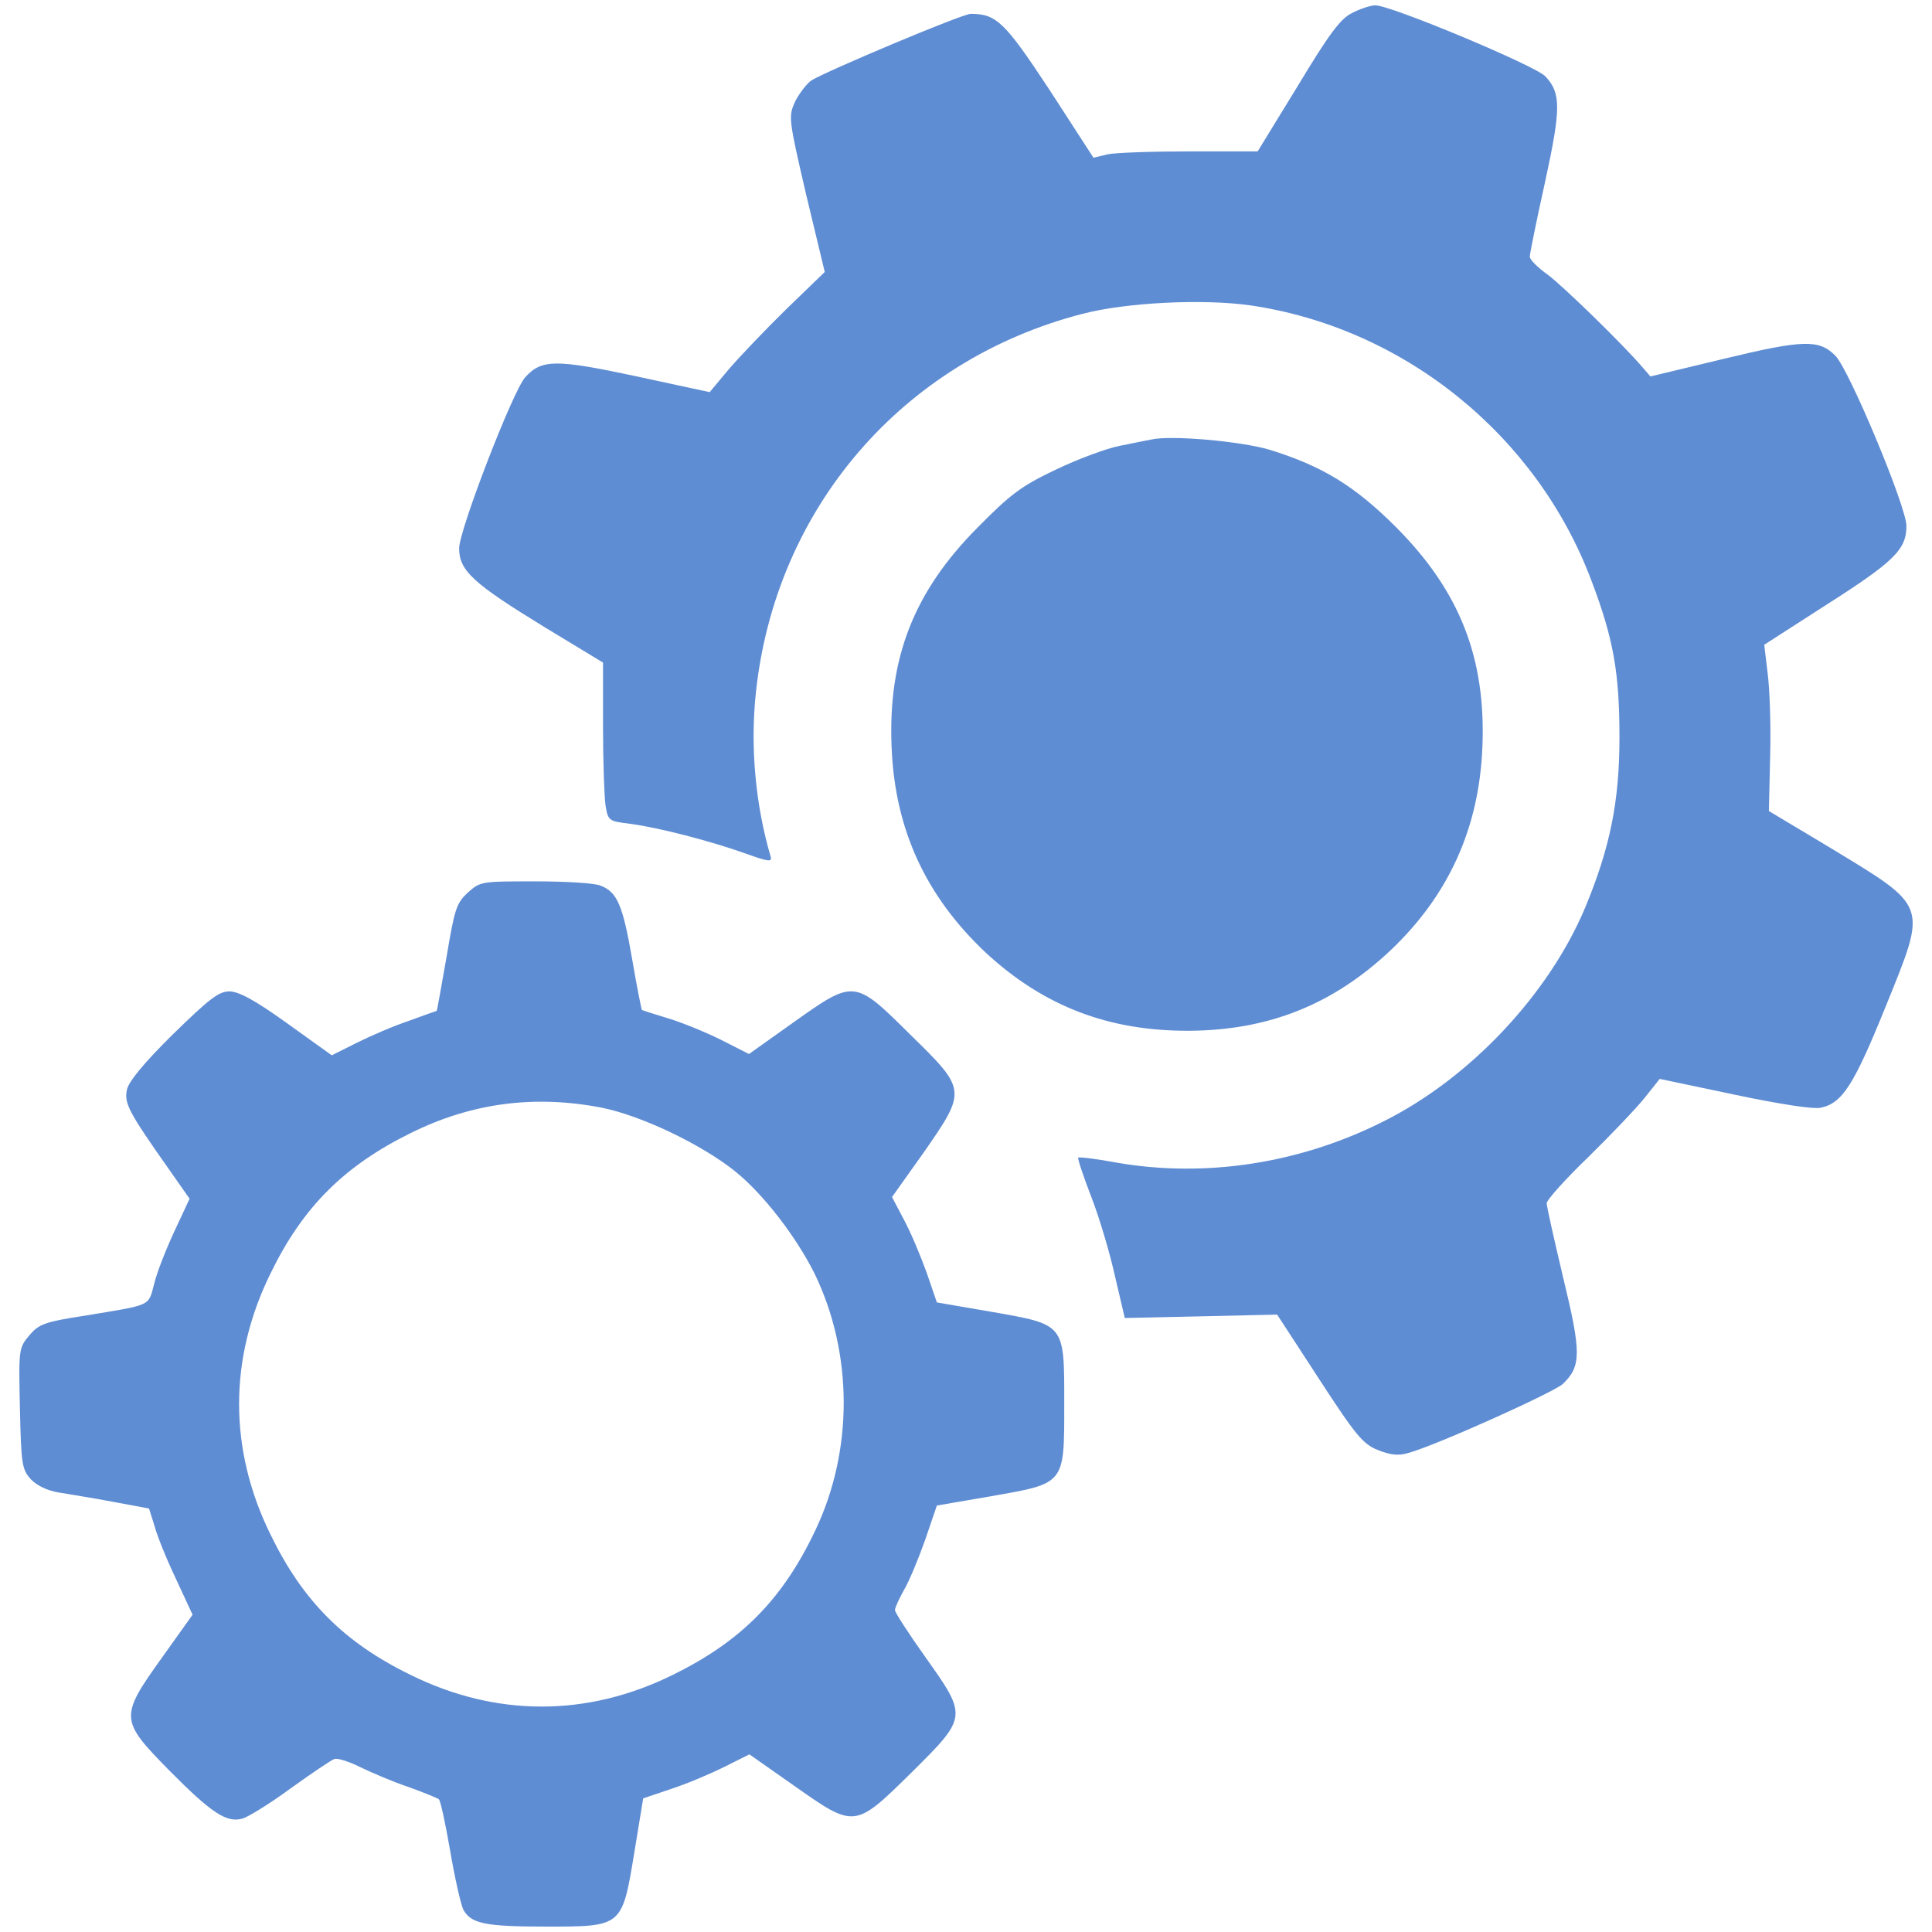
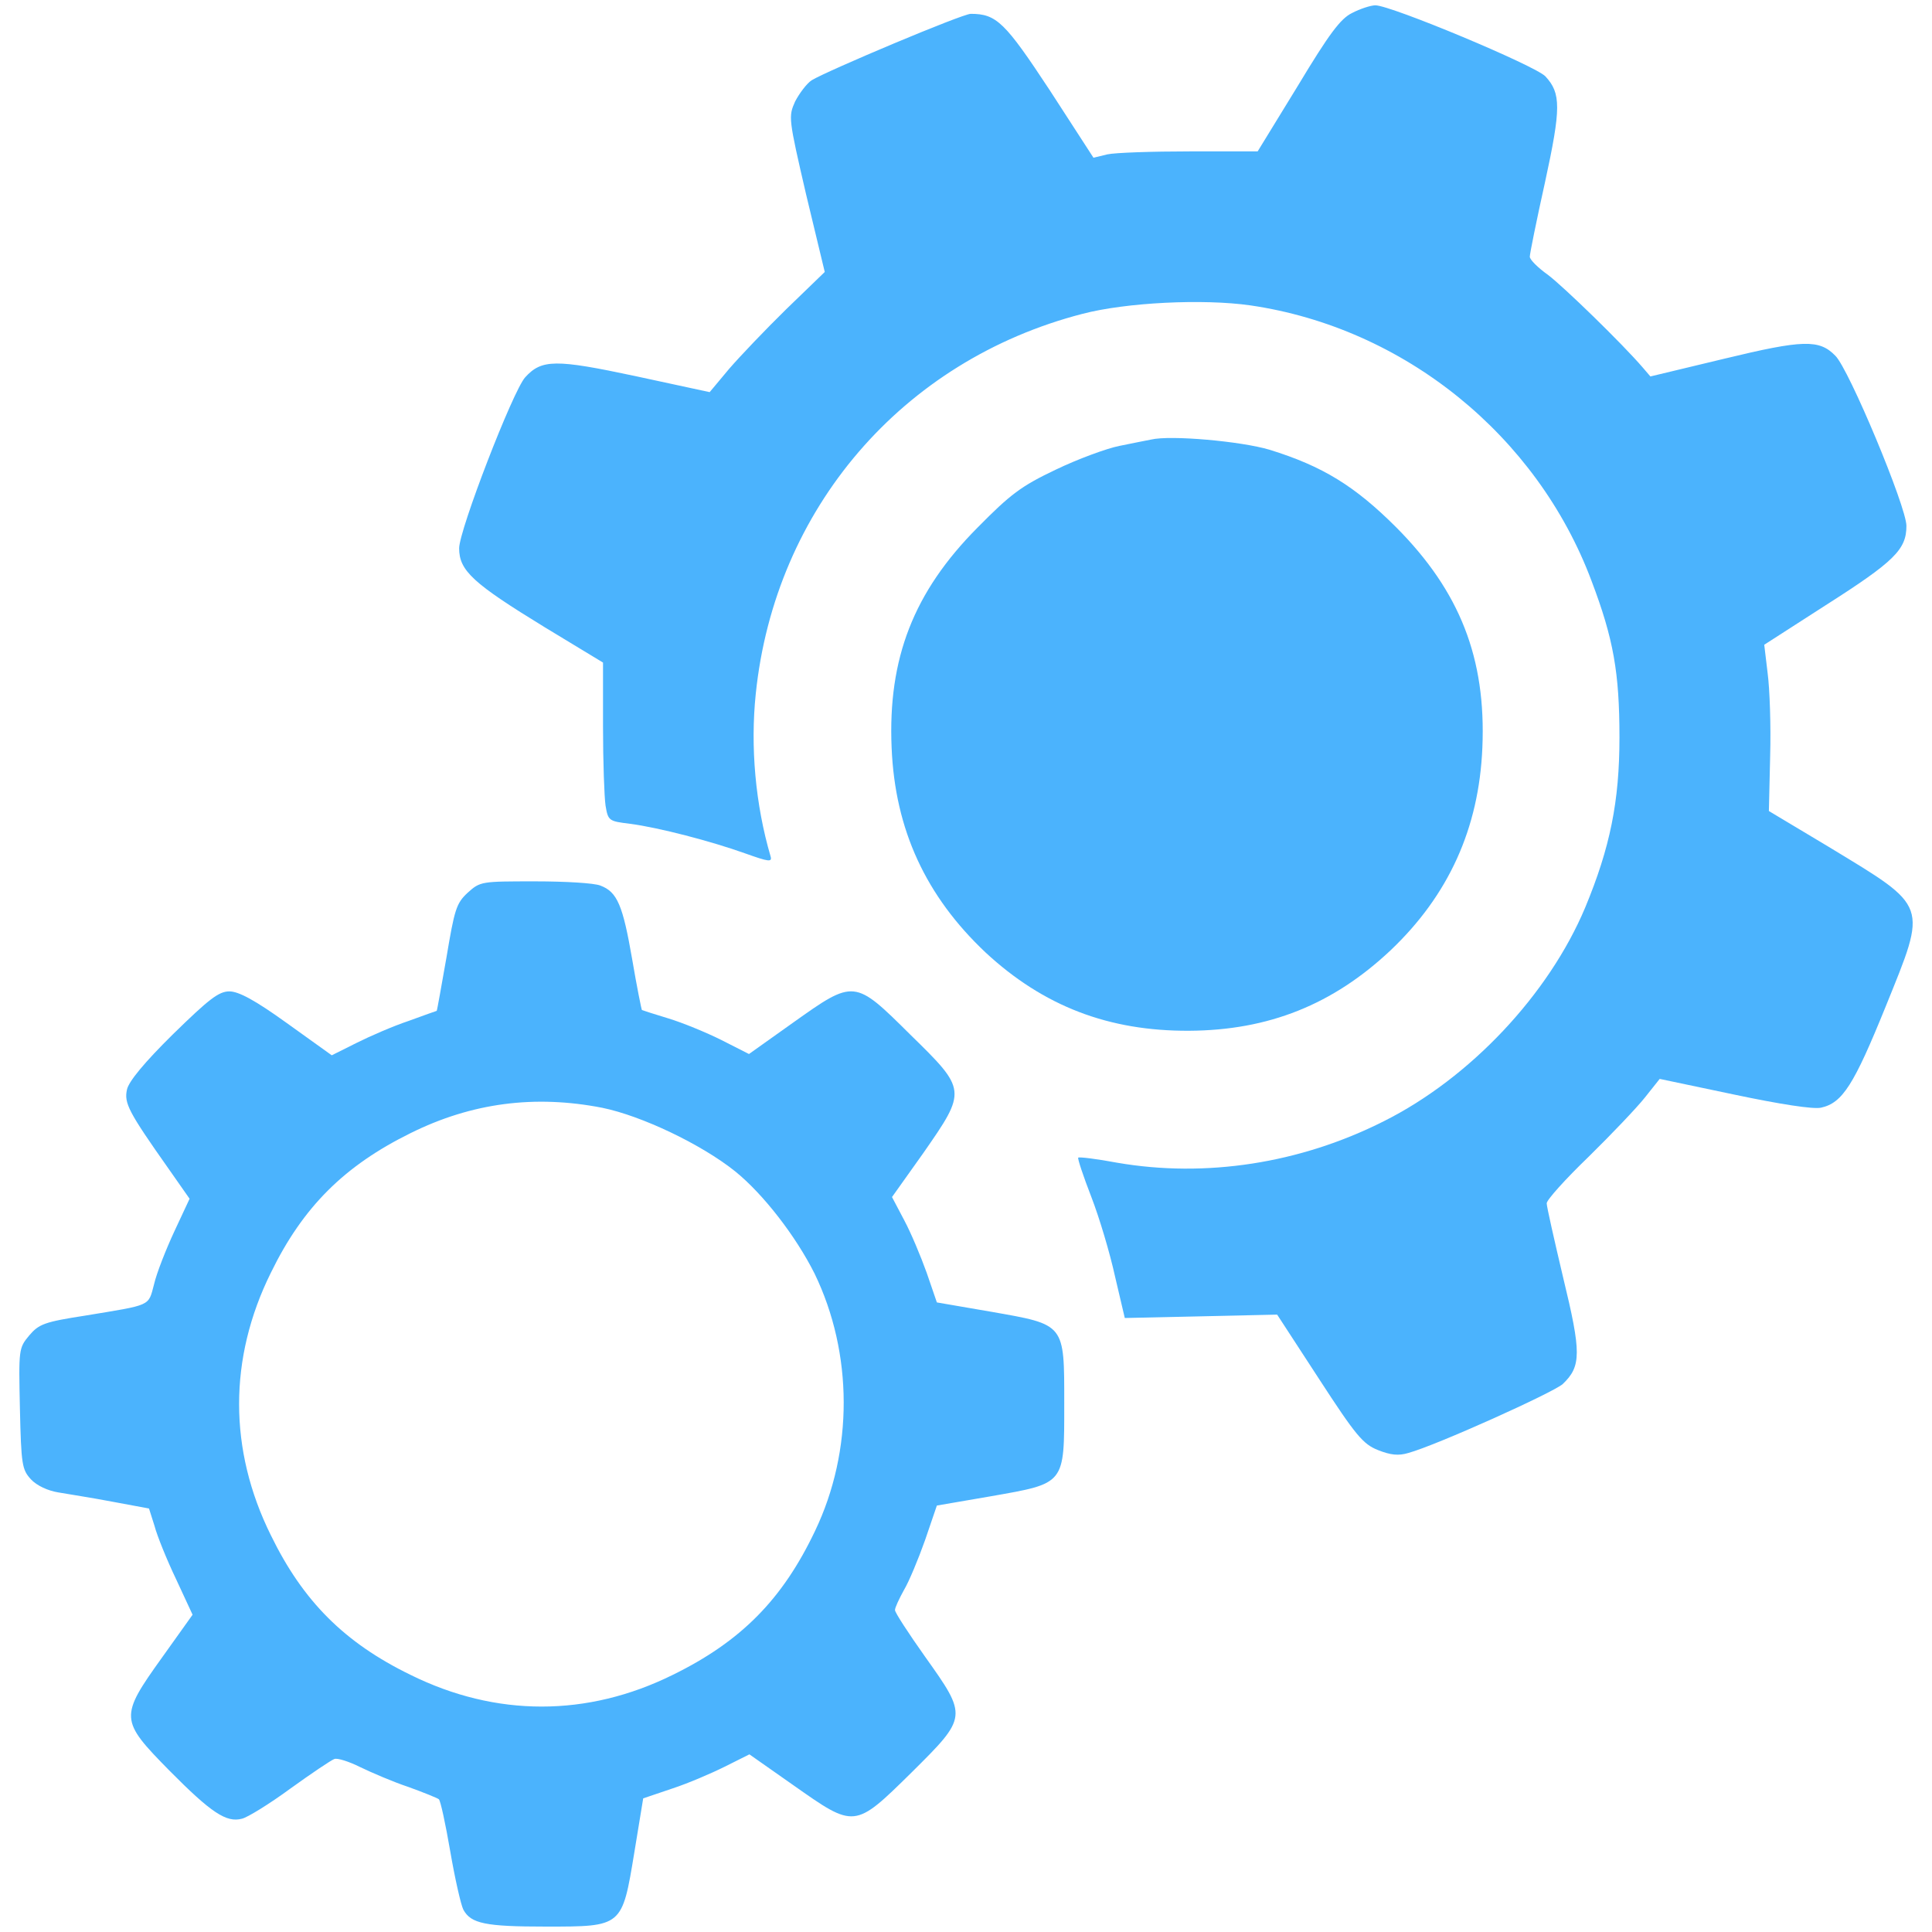
<svg xmlns="http://www.w3.org/2000/svg" version="1.1" x="0px" y="0px" viewBox="0 0 1000 1000" enable-background="new 0 0 1000 1000" xml:space="preserve" id="svg14">
  <defs id="defs18" />
-   <g id="g12" style="fill:#5f8dd3">
-     <g transform="translate(0,511) scale(0.1,-0.1)" id="g10" style="fill:#5f8dd3">
-       <path d="M6998.1,5042.6c-59.1-28.5-118.3-107.3-280.4-376.7l-208.1-339.5H6157c-192.7,0-385.5-6.6-424.9-15.3l-72.3-17.5l-225.6,348.3c-232.2,352.6-276,396.5-409.6,396.5c-43.8,0-740.3-293.5-823.6-343.9c-26.3-17.5-63.5-67.9-85.4-109.5c-35-78.8-35-85.4,56.9-481.9l96.4-400.8l-199.3-192.7c-107.3-105.1-240.9-245.3-295.7-308.8l-100.7-120.5l-385.5,83.2c-411.8,87.6-484.1,87.6-569.5-6.6c-63.5-70.1-341.7-790.7-341.7-884.9c0-116.1,72.3-181.8,444.6-409.6l300.1-181.8v-330.7c0-181.8,6.6-365.8,13.1-409.6c13.1-78.9,17.5-81,127-94.2c149-19.7,418.4-89.8,595.8-153.3c122.7-43.8,140.2-46,131.4-15.3c-78.9,269.4-105.1,567.3-76.7,841.1c98.6,957.2,757.9,1726,1690.9,1966.9c225.6,59.1,624.2,78.9,869.6,43.8c795.1-116.1,1482.9-672.4,1765.4-1425.9c113.9-300.1,144.6-475.3,144.6-810.4c0-330.7-48.2-569.5-177.4-880.5c-188.4-449-595.8-882.7-1042.6-1106.1c-433.7-219-922.1-293.5-1379.9-214.6c-105.1,19.7-194.9,30.7-201.5,26.3c-4.4-4.4,26.3-96.4,67.9-203.7c41.6-107.3,96.4-291.3,122.7-411.8l50.4-214.6l394.3,8.8l394.3,8.8l216.8-332.9c190.6-293.5,227.8-337.3,304.4-368c65.7-26.3,107.3-30.6,157.7-15.3c144.6,39.4,751.3,313.2,799.5,357c96.4,92,96.4,162.1,2.2,549.8c-46,195-85.4,368-85.4,385.5c0,17.5,96.4,124.8,216.9,240.9c118.3,116.1,249.7,254.1,291.3,306.6l76.7,96.4l385.5-81.1c238.8-50.4,409.6-76.7,449-67.9c111.7,24.1,170.8,118.3,335.1,523.5c216.8,536.6,225.6,510.3-293.5,825.8l-311,186.2l6.6,284.7c4.4,155.5-2.2,348.3-13.1,429.3l-17.5,146.7l313.2,201.5c361.4,230,422.7,291.3,422.7,414c0,98.6-297.9,812.6-368,880.5c-83.2,85.4-166.5,83.2-573.9-15.3l-383.3-92l-39.4,46c-107.3,124.9-409.6,418.4-490.6,479.7c-52.5,37.2-94.2,78.9-94.2,94.2c0,15.3,35,188.4,78.8,385.5c83.3,383.3,83.3,460,2.2,547.6c-50.4,54.8-799.5,368-880.5,368C7094.5,5082.1,7039.7,5064.5,6998.1,5042.6z" id="path4" style="fill:#5f8dd3" />
-       <path d="M5957.7,2834.8c-24.1-4.4-98.6-19.7-164.3-32.9c-65.7-13.1-214.6-67.9-328.6-122.7c-179.6-85.4-234.4-127-405.2-300.1c-330.7-332.9-464.4-676.8-444.6-1139c17.5-424.9,177.4-768.8,486.2-1060.1c300.1-278.2,637.4-407.4,1053.6-405.2c411.8,2.2,744.7,135.8,1042.6,416.2c300.1,284.7,457.8,630.8,475.3,1049.2c19.7,462.2-116.1,808.2-444.6,1139c-214.6,214.6-381.1,317.6-657.1,403C6424.2,2826,6058.5,2858.9,5957.7,2834.8z" id="path6" style="fill:#5f8dd3" />
-       <path d="M2420.3,488.9c-59.1-54.8-67.9-87.6-109.5-335.1c-26.3-148.9-48.2-273.8-50.4-276c-2.2,0-67.9-24.1-146.8-52.6c-78.9-26.3-199.3-78.8-269.4-113.9l-127-63.5L1485-185.7C1320.8-67.4,1235.3-21.4,1187.2-21.4c-54.8,0-105.1-39.4-291.3-221.2c-148.9-146.8-230-245.3-238.7-287c-15.3-70.1,6.6-113.9,216.8-411.8l107.3-153.3l-78.8-168.7c-43.8-94.2-92-216.8-105.1-273.8c-30.7-116.1-10.9-105.1-354.8-162.1c-212.5-32.9-240.9-43.8-291.3-102.9c-54.8-65.7-54.8-72.3-48.2-378.9c6.6-291.3,11-315.4,56.9-365.8c30.7-32.9,87.6-59.1,142.4-67.9c50.4-8.8,177.4-28.5,280.4-48.2l188.4-35l28.5-89.8c13.1-50.4,63.5-175.2,111.7-276l85.4-184L838.9-3469c-221.2-308.8-219-324.2,37.2-584.8c216.8-219,295.7-271.6,376.7-249.7c28.5,6.6,142.4,76.7,249.7,155.5c109.5,78.9,210.3,146.8,227.8,153.3c15.3,6.6,76.7-13.1,133.6-41.6c59.1-28.5,170.8-76.7,249.7-102.9c78.9-28.5,148.9-56.9,157.7-63.5c8.8-6.6,35-129.2,59.1-269.4c24.1-140.2,54.8-276,67.9-302.3c39.4-72.3,113.9-87.6,427.1-87.6c396.5,0,394.3-2.2,457.8,383.3l46,280.4l148.9,50.4c81,26.3,203.7,78.9,273.8,113.9l127,63.5l227.8-159.9c317.6-223.4,315.4-225.6,611.1,65.7c291.3,289.1,291.3,289.1,70.1,600.1c-85.4,120.5-155.5,227.8-155.5,240.9s21.9,59.1,46,102.9c26.3,43.8,74.5,159.9,109.5,258.5l61.3,179.6l280.4,48.2c385.5,67.9,378.9,59.1,378.9,477.5s6.6,409.6-378.9,477.5l-280.4,48.2l-52.6,153.3c-30.7,85.4-81,205.9-116.1,271.6l-63.5,120.5l162.1,227.8c225.6,324.2,225.6,326.4-67.9,613.3c-289.1,287-289.1,287-606.7,61.3l-227.8-162.1l-142.4,72.3c-78.9,39.4-201.5,89.8-273.8,111.7c-72.3,21.9-133.6,41.6-138,43.8c-2.2,2.2-26.3,120.5-50.4,262.9c-48.2,278.2-76.7,348.3-164.3,381.1c-30.7,13.1-181.8,21.9-337.3,21.9C2490.4,548.1,2486,548.1,2420.3,488.9z M3116.8-623.8c203.7-41.6,512.5-188.4,687.8-328.6c146.7-118.3,315.4-337.3,411.8-530.1c199.3-411.8,201.5-915.6,2.2-1331.7c-168.7-354.8-383.3-571.7-736-744.7c-442.5-219-915.6-219-1358,0c-341.7,166.4-556.3,381.1-722.8,722.8c-219,442.4-219,915.5,0,1358c166.5,341.7,381.1,554.2,722.8,722.8C2442.2-597.5,2768.6-555.9,3116.8-623.8z" id="path8" style="fill:#5f8dd3" />
+   <g id="g12" style="fill:#4bb3fd;fill-opacity:1">
+     <g transform="matrix(0.1,0,0,-0.1,0,511)" id="g10" style="fill:#4bb3fd;fill-opacity:1">
+       <path d="M 6998.1,5042.6 C 6939,5014.1 6879.8,4935.3 6717.7,4665.9 L 6509.6,4326.4 H 6157 c -192.7,0 -385.5,-6.6 -424.9,-15.3 l -72.3,-17.5 -225.6,348.3 c -232.2,352.6 -276,396.5 -409.6,396.5 -43.8,0 -740.3,-293.5 -823.6,-343.9 -26.3,-17.5 -63.5,-67.9 -85.4,-109.5 -35,-78.8 -35,-85.4 56.9,-481.9 l 96.4,-400.8 -199.3,-192.7 c -107.3,-105.1 -240.9,-245.3 -295.7,-308.8 l -100.7,-120.5 -385.5,83.2 c -411.8,87.6 -484.1,87.6 -569.5,-6.6 -63.5,-70.1 -341.7,-790.7 -341.7,-884.9 0,-116.1 72.3,-181.8 444.6,-409.6 l 300.1,-181.8 v -330.7 c 0,-181.8 6.6,-365.8 13.1,-409.6 13.1,-78.9 17.5,-81 127,-94.2 149,-19.7 418.4,-89.8 595.8,-153.3 122.7,-43.8 140.2,-46 131.4,-15.3 -78.9,269.4 -105.1,567.3 -76.7,841.1 98.6,957.2 757.9,1726 1690.9,1966.9 225.6,59.1 624.2,78.9 869.6,43.8 795.1,-116.1 1482.9,-672.4 1765.4,-1425.9 113.9,-300.1 144.6,-475.3 144.6,-810.4 0,-330.7 -48.2,-569.5 -177.4,-880.5 -188.4,-449 -595.8,-882.7 -1042.6,-1106.1 -433.7,-219 -922.1,-293.5 -1379.9,-214.6 -105.1,19.7 -194.9,30.7 -201.5,26.3 -4.4,-4.4 26.3,-96.4 67.9,-203.7 41.6,-107.3 96.4,-291.3 122.7,-411.8 l 50.4,-214.6 394.3,8.8 394.3,8.8 216.8,-332.9 c 190.6,-293.5 227.8,-337.3 304.4,-368 65.7,-26.3 107.3,-30.6 157.7,-15.3 144.6,39.4 751.3,313.2 799.5,357 96.4,92 96.4,162.1 2.2,549.8 -46,195 -85.4,368 -85.4,385.5 0,17.5 96.4,124.8 216.9,240.9 118.3,116.1 249.7,254.1 291.3,306.6 l 76.7,96.4 385.5,-81.1 c 238.8,-50.4 409.6,-76.7 449,-67.9 111.7,24.1 170.8,118.3 335.1,523.5 216.8,536.6 225.6,510.3 -293.5,825.8 l -311,186.2 6.6,284.7 c 4.4,155.5 -2.2,348.3 -13.1,429.3 l -17.5,146.7 313.2,201.5 c 361.4,230 422.7,291.3 422.7,414 0,98.6 -297.9,812.6 -368,880.5 -83.2,85.4 -166.5,83.2 -573.9,-15.3 l -383.3,-92 -39.4,46 c -107.3,124.9 -409.6,418.4 -490.6,479.7 -52.5,37.2 -94.2,78.9 -94.2,94.2 0,15.3 35,188.4 78.8,385.5 83.3,383.3 83.3,460 2.2,547.6 -50.4,54.8 -799.5,368 -880.5,368 -24.2,-0.4 -79,-18 -120.6,-39.9 z" id="path4" style="fill:#4bb3fd;fill-opacity:1" />
+       <path d="m 5957.7,2834.8 c -24.1,-4.4 -98.6,-19.7 -164.3,-32.9 -65.7,-13.1 -214.6,-67.9 -328.6,-122.7 -179.6,-85.4 -234.4,-127 -405.2,-300.1 -330.7,-332.9 -464.4,-676.8 -444.6,-1139 17.5,-424.9 177.4,-768.8 486.2,-1060.1 300.1,-278.2 637.4,-407.4 1053.6,-405.2 411.8,2.2 744.7,135.8 1042.6,416.2 300.1,284.7 457.8,630.8 475.3,1049.2 19.7,462.2 -116.1,808.2 -444.6,1139 -214.6,214.6 -381.1,317.6 -657.1,403 -146.8,43.8 -512.5,76.7 -613.3,52.6 z" id="path6" style="fill:#4bb3fd;fill-opacity:1" />
+       <path d="m 2420.3,488.9 c -59.1,-54.8 -67.9,-87.6 -109.5,-335.1 -26.3,-148.9 -48.2,-273.8 -50.4,-276 -2.2,0 -67.9,-24.1 -146.8,-52.6 -78.9,-26.3 -199.3,-78.8 -269.4,-113.9 l -127,-63.5 -232.2,166.5 c -164.2,118.3 -249.7,164.3 -297.8,164.3 -54.8,0 -105.1,-39.4 -291.3,-221.2 -148.9,-146.8 -230,-245.3 -238.7,-287 -15.3,-70.1 6.6,-113.9 216.8,-411.8 l 107.3,-153.3 -78.8,-168.7 c -43.8,-94.2 -92,-216.8 -105.1,-273.8 -30.7,-116.1 -10.9,-105.1 -354.8,-162.1 -212.5,-32.9 -240.9,-43.8 -291.3,-102.9 -54.8,-65.7 -54.8,-72.3 -48.2,-378.9 6.6,-291.3 11,-315.4 56.9,-365.8 30.7,-32.9 87.6,-59.1 142.4,-67.9 50.4,-8.8 177.4,-28.5 280.4,-48.2 l 188.4,-35 28.5,-89.8 c 13.1,-50.4 63.5,-175.2 111.7,-276 l 85.4,-184 -157.9,-221.2 c -221.2,-308.8 -219,-324.2 37.2,-584.8 216.8,-219 295.7,-271.6 376.7,-249.7 28.5,6.6 142.4,76.7 249.7,155.5 109.5,78.9 210.3,146.8 227.8,153.3 15.3,6.6 76.7,-13.1 133.6,-41.6 59.1,-28.5 170.8,-76.7 249.7,-102.9 78.9,-28.5 148.9,-56.9 157.7,-63.5 8.8,-6.6 35,-129.2 59.1,-269.4 24.1,-140.2 54.8,-276 67.9,-302.3 39.4,-72.3 113.9,-87.6 427.1,-87.6 396.5,0 394.3,-2.2 457.8,383.3 l 46,280.4 148.9,50.4 c 81,26.3 203.7,78.9 273.8,113.9 l 127,63.5 227.8,-159.9 c 317.6,-223.4 315.4,-225.6 611.1,65.7 291.3,289.1 291.3,289.1 70.1,600.1 -85.4,120.5 -155.5,227.8 -155.5,240.9 0,13.1 21.9,59.1 46,102.9 26.3,43.8 74.5,159.9 109.5,258.5 l 61.3,179.6 280.4,48.2 c 385.5,67.9 378.9,59.1 378.9,477.5 0,418.4 6.6,409.6 -378.9,477.5 l -280.4,48.2 -52.6,153.3 c -30.7,85.4 -81,205.9 -116.1,271.6 l -63.5,120.5 162.1,227.8 c 225.6,324.2 225.6,326.4 -67.9,613.3 -289.1,287 -289.1,287 -606.7,61.3 l -227.8,-162.1 -142.4,72.3 c -78.9,39.4 -201.5,89.8 -273.8,111.7 -72.3,21.9 -133.6,41.6 -138,43.8 -2.2,2.2 -26.3,120.5 -50.4,262.9 -48.2,278.2 -76.7,348.3 -164.3,381.1 -30.7,13.1 -181.8,21.9 -337.3,21.9 -280.1,0 -284.5,0 -350.2,-59.2 z m 696.5,-1112.7 c 203.7,-41.6 512.5,-188.4 687.8,-328.6 146.7,-118.3 315.4,-337.3 411.8,-530.1 199.3,-411.8 201.5,-915.6 2.2,-1331.7 -168.7,-354.8 -383.3,-571.7 -736,-744.7 -442.5,-219 -915.6,-219 -1358,0 -341.7,166.4 -556.3,381.1 -722.8,722.8 -219,442.4 -219,915.5 0,1358 166.5,341.7 381.1,554.2 722.8,722.8 317.6,157.8 644,199.4 992.2,131.5 z" id="path8" style="fill:#4bb3fd;fill-opacity:1" />
    </g>
  </g>
</svg>
